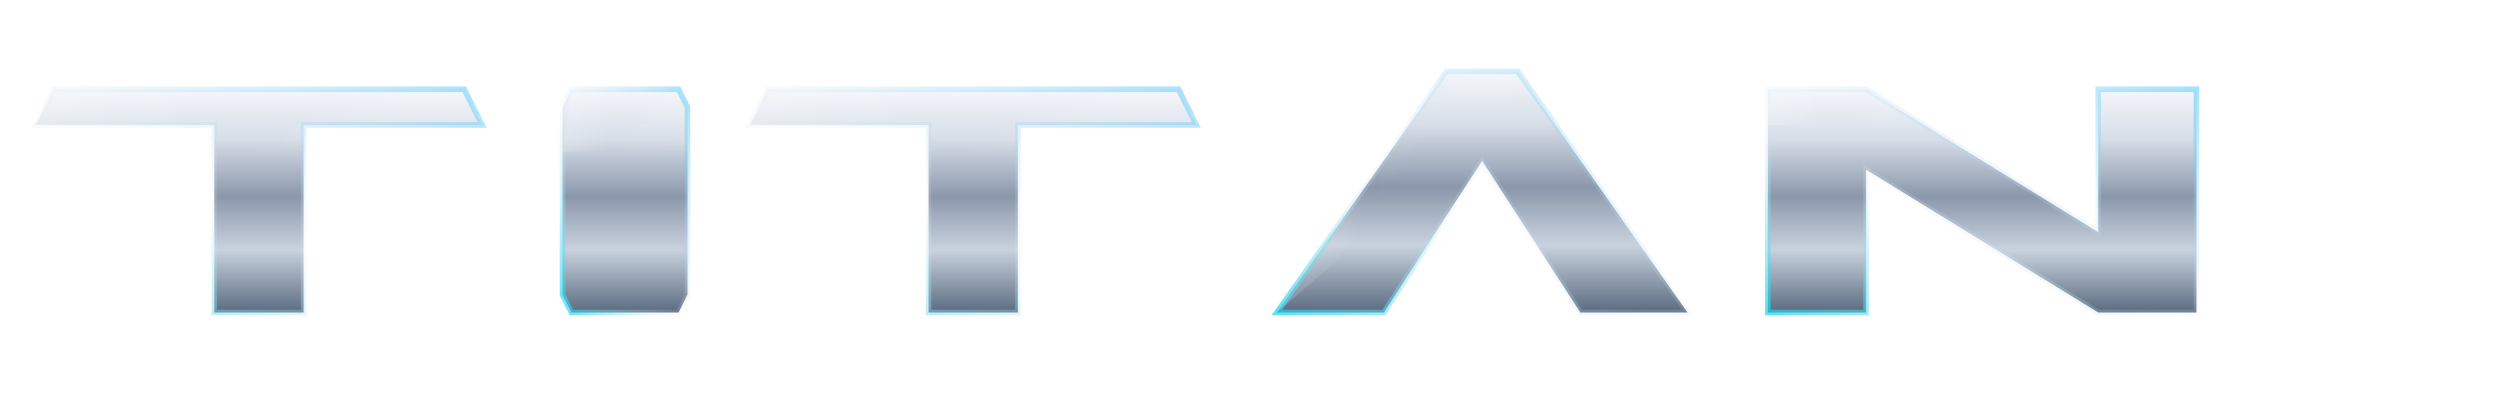
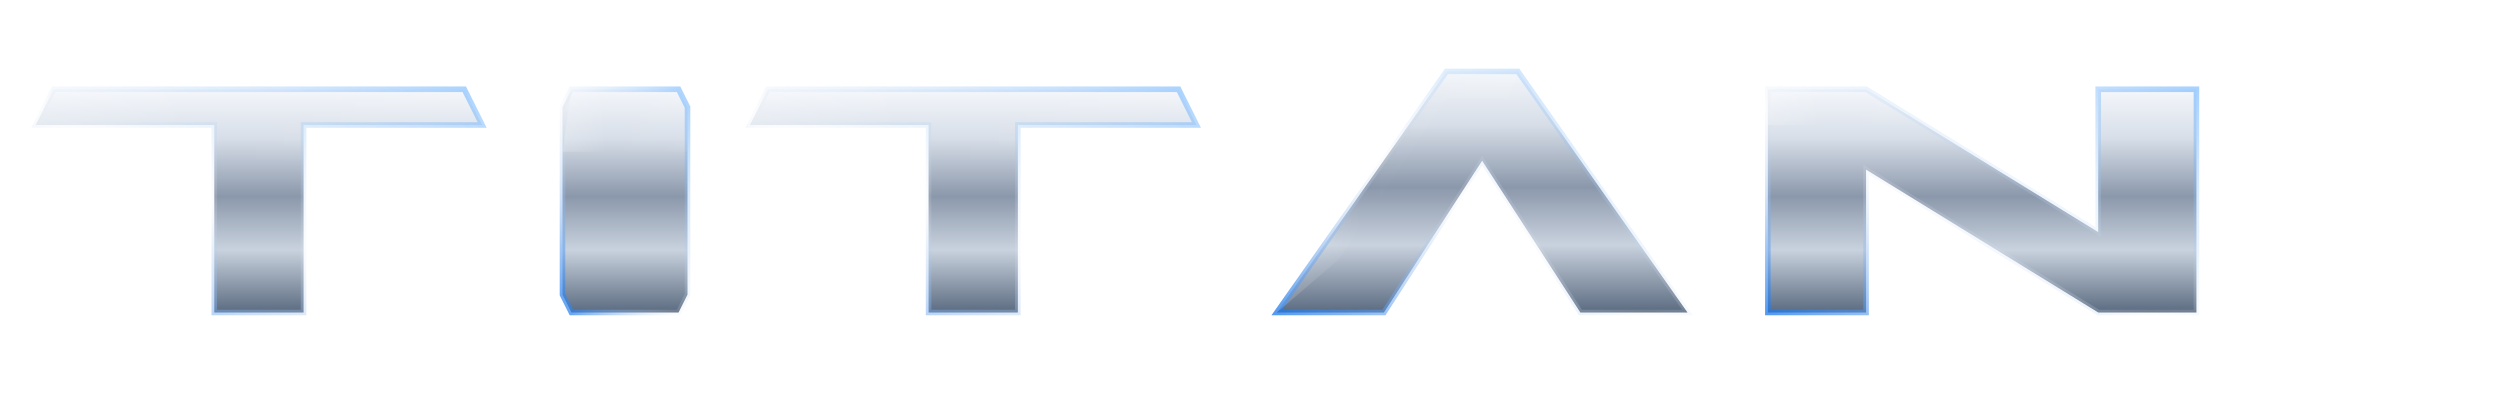
<svg xmlns="http://www.w3.org/2000/svg" viewBox="0 0 560 88" role="img" aria-label="TITAN">
  <defs>
    <linearGradient id="chrome" x1="0%" y1="0%" x2="0%" y2="100%">
      <stop offset="0%" stop-color="#f4f7fb" />
      <stop offset="22%" stop-color="#d7dee8" />
      <stop offset="48%" stop-color="#8b98ab" />
      <stop offset="72%" stop-color="#c9d2de" />
      <stop offset="100%" stop-color="#5b6b80" />
    </linearGradient>
    <linearGradient id="sheen" x1="0%" y1="0%" x2="100%" y2="0%">
      <stop offset="0%" stop-color="#ffffff" stop-opacity="0.35" />
      <stop offset="35%" stop-color="#ffffff" stop-opacity="0" />
      <stop offset="100%" stop-color="#ffffff" stop-opacity="0.08" />
    </linearGradient>
    <linearGradient id="edge" x1="0%" y1="100%" x2="100%" y2="0%">
-       <stop offset="0%" stop-color="#22d3ee" stop-opacity="0.7" />
+       <stop offset="0%" stop-color="#1f7aec" stop-opacity="0.75" />
      <stop offset="45%" stop-color="#e2e8f0" stop-opacity="0.15" />
-       <stop offset="100%" stop-color="#38bdf8" stop-opacity="0.45" />
+       <stop offset="100%" stop-color="#3e9bff" stop-opacity="0.45" />
    </linearGradient>
  </defs>
  <g fill="url(#chrome)" stroke="url(#edge)" stroke-width="1.25" stroke-linejoin="miter">
    <path d="M12 20 H104 L108 28 H68 V70 H48 V28 H8 Z" />
    <path d="M128 20 H152 L154 24 V66 L152 70 H128 L126 66 V24 Z" />
    <path d="M172 20 H264 L268 28 H228 V70 H208 V28 H168 Z" />
    <path d="M286 70 L324 16 H340 L378 70 H354 L332 36 L310 70 Z" />
    <path d="M396 70 V20 H418 L470 52 V20 H492 V70 H470 L418 38 V70 Z" />
  </g>
  <g fill="url(#sheen)" opacity="0.55" pointer-events="none">
    <path d="M12 20 H104 L108 28 H68 V36 H48 V28 H8 Z" />
    <path d="M128 20 H152 L154 24 V34 H126 Z" />
    <path d="M172 20 H264 L268 28 H228 V36 H208 V28 H168 Z" />
    <path d="M286 70 L324 16 H340 L338 22 L324 22 L300 58 Z" />
    <path d="M396 20 H418 L430 28 H396 Z" />
  </g>
</svg>
